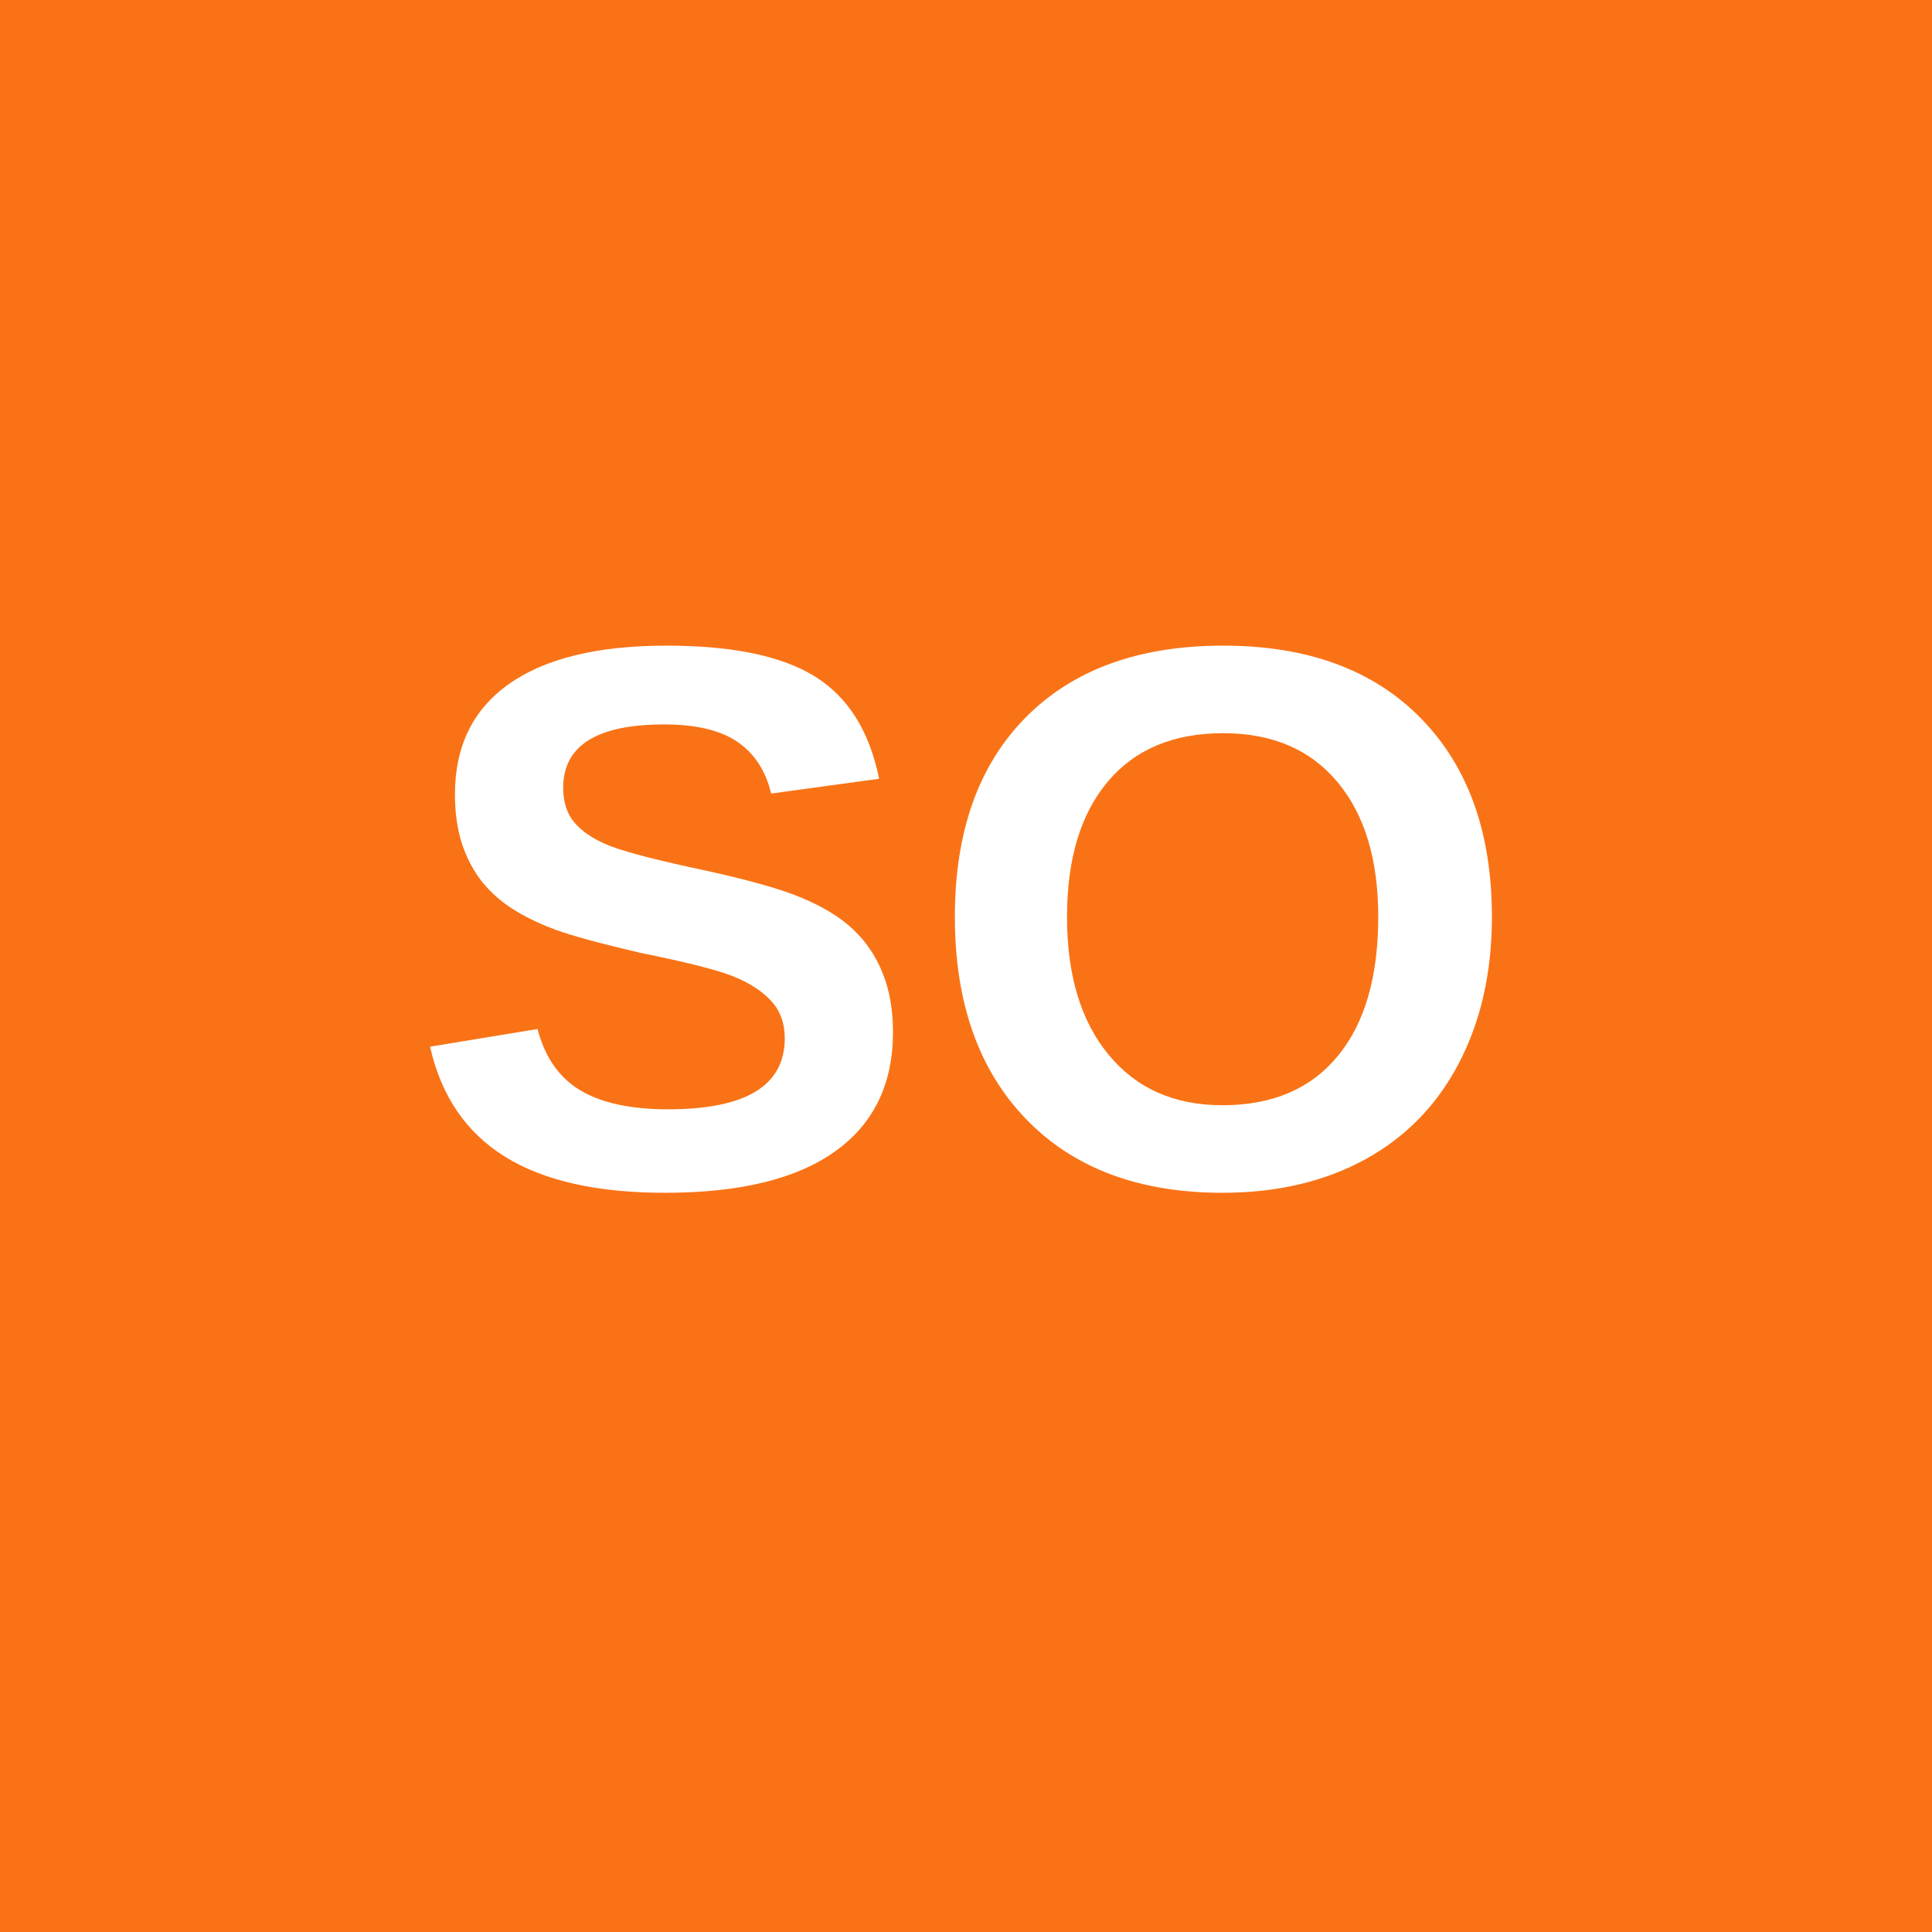
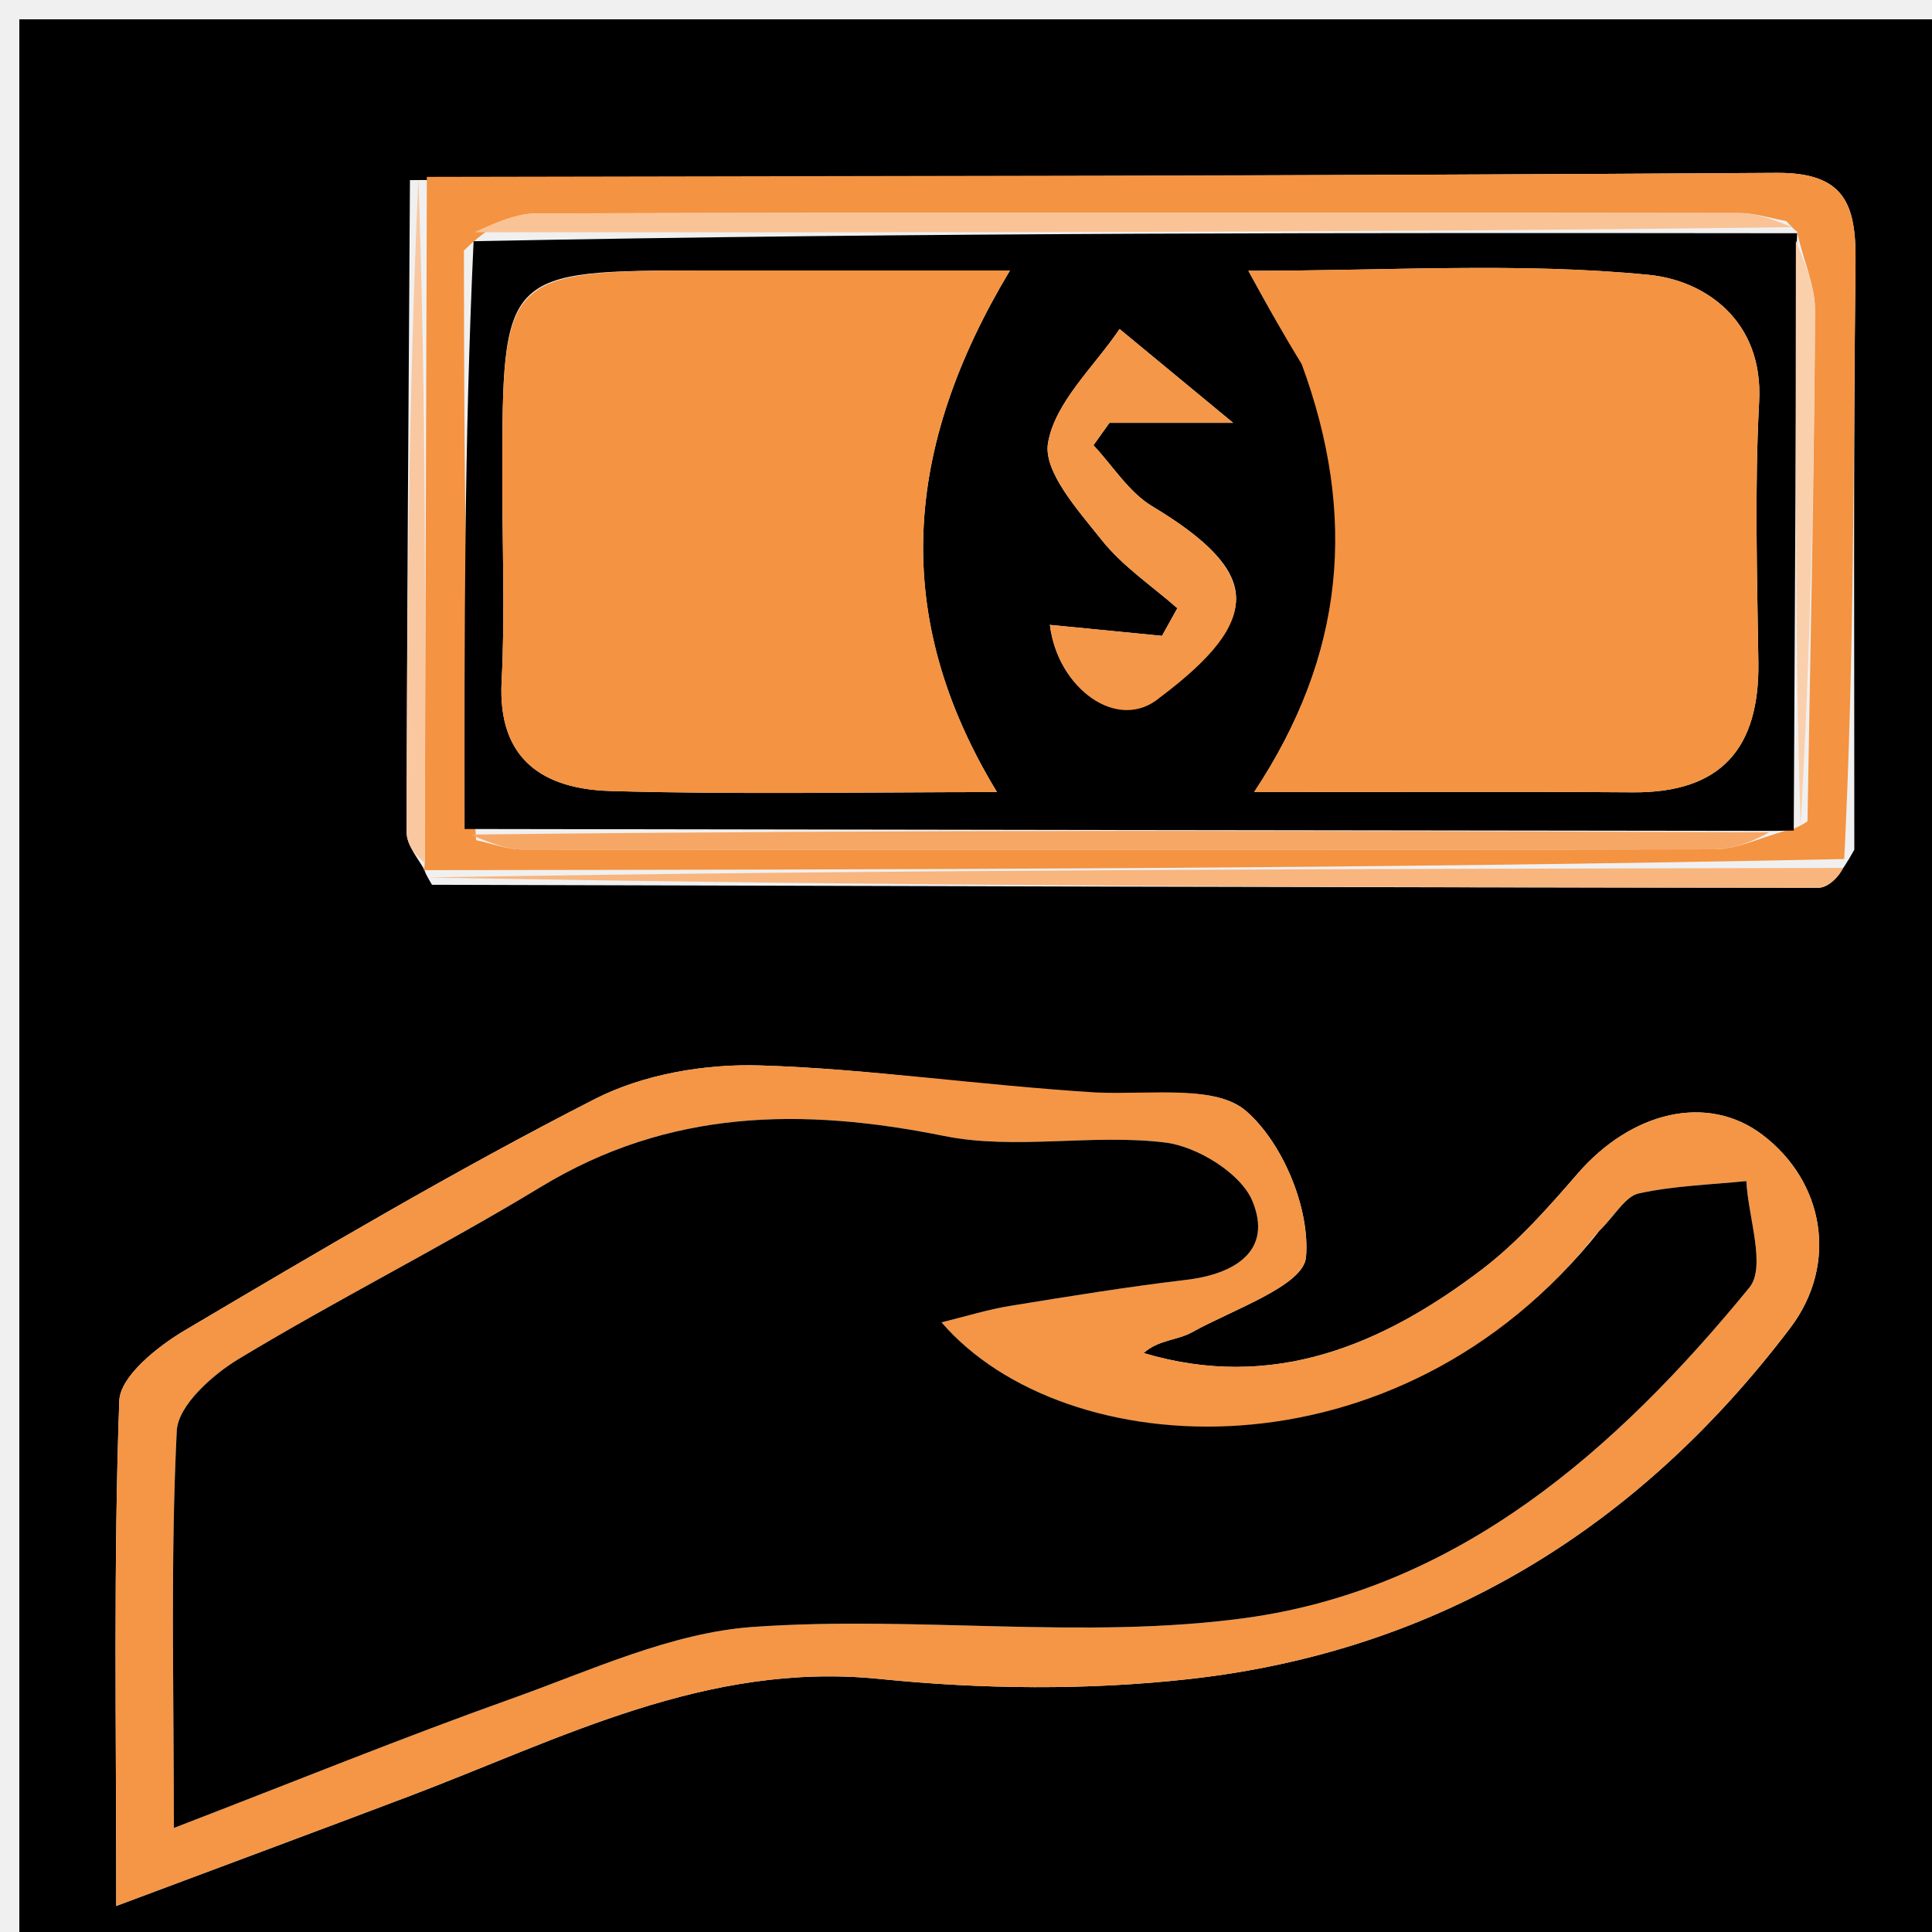
- <svg xmlns="http://www.w3.org/2000/svg" viewBox="0 0 200 200">
-   <rect width="200" height="200" fill="#f97316" />
-   <g fill="#fff" font-family="Arial, Helvetica, sans-serif" font-weight="700" font-size="80">
-     <text x="50%" y="50%" dominant-baseline="middle" text-anchor="middle">SO</text>
-   </g>
+ <svg xmlns="http://www.w3.org/2000/svg" version="1.1" id="Layer_1" x="0px" y="0px" width="100%" viewBox="0 0 100 100" enable-background="new 0 0 100 100" xml:space="preserve">
+   <path fill="#000000" opacity="1" stroke="none" d=" M101,34   C101,56.667 101,78.833 101,101   C67.667,101 34.333,101 1,101   C1,67.667 1,34.333 1,1   C34.333,1 67.667,1 101,1   C101,11.833 101,22.667 101,34  M21.982,45.044   C21.982,45.044 21.91,45.038 22.359,45.796   C46.279,45.862 70.199,45.937 94.119,45.95   C94.696,45.95 95.273,45.263 95.979,43.98   C95.986,33.833 95.924,23.686 96.042,13.54   C96.076,10.544 95.461,8.923 91.949,8.947   C68.665,9.103 45.38,9.103 21.219,9.323   C21.148,20.577 21.061,31.83 21.048,43.084   C21.047,43.761 21.647,44.438 21.982,45.044  M56.36,56.738   C50.687,56.169 45.023,55.323 39.338,55.147   C36.491,55.059 33.305,55.601 30.795,56.883   C23.565,60.576 16.56,64.721 9.567,68.858   C8.158,69.691 6.22,71.234 6.174,72.509   C5.87,80.933 6.017,89.373 6.017,98.652   C11.558,96.577 16.368,94.793 21.165,92.977   C29.041,89.995 36.573,85.991 45.527,86.901   C50.824,87.439 56.275,87.497 61.56,86.907   C74.507,85.461 84.825,79.069 92.658,68.741   C95.193,65.397 94.401,61.126 91.198,58.719   C88.382,56.604 84.465,57.505 81.651,60.755   C80.13,62.512 78.556,64.297 76.722,65.695   C71.526,69.654 65.853,72.017 59.194,70.034   C59.95,69.349 60.941,69.377 61.686,68.963   C63.829,67.773 67.469,66.545 67.598,65.075   C67.816,62.587 66.418,59.187 64.516,57.522   C62.926,56.129 59.644,56.669 56.36,56.738  z" />
+   <path fill="#F49646" opacity="1" stroke="none" d=" M56.735,56.546   C59.644,56.669 62.926,56.129 64.516,57.522   C66.418,59.187 67.816,62.587 67.598,65.075   C67.469,66.545 63.829,67.773 61.686,68.963   C60.941,69.377 59.95,69.349 59.194,70.034   C65.853,72.017 71.526,69.654 76.722,65.695   C78.556,64.297 80.13,62.512 81.651,60.755   C84.465,57.505 88.382,56.604 91.198,58.719   C94.401,61.126 95.193,65.397 92.658,68.741   C84.825,79.069 74.507,85.461 61.56,86.907   C56.275,87.497 50.824,87.439 45.527,86.901   C36.573,85.991 29.041,89.995 21.165,92.977   C16.368,94.793 11.558,96.577 6.017,98.652   C6.017,89.373 5.87,80.933 6.174,72.509   C6.22,71.234 8.158,69.691 9.567,68.858   C16.56,64.721 23.565,60.576 30.795,56.883   C33.305,55.601 36.491,55.059 39.338,55.147   C45.023,55.323 50.687,56.169 56.735,56.546  M82.527,63.975   C72.334,76.884 55.077,75.809 48.733,68.444   C50.06,68.119 51.143,67.778 52.253,67.598   C55.291,67.104 58.331,66.608 61.386,66.247   C63.931,65.946 65.888,64.737 64.824,62.164   C64.233,60.734 61.973,59.342 60.317,59.138   C56.54,58.672 52.552,59.54 48.866,58.797   C41.509,57.314 34.629,57.412 28.01,61.426   C22.877,64.538 17.494,67.238 12.354,70.34   C10.987,71.165 9.215,72.75 9.15,74.062   C8.822,80.634 9,87.231 9,94.614   C15.347,92.17 20.871,89.923 26.484,87.921   C30.583,86.46 34.739,84.51 38.972,84.21   C47.428,83.611 56.074,84.884 64.421,83.753   C75.482,82.253 83.666,75.054 90.545,66.646   C91.425,65.57 90.486,63.006 90.39,61.132   C88.53,61.322 86.639,61.374 84.824,61.772   C84.136,61.923 83.622,62.869 82.527,63.975  z" />
+   <path fill="#F49341" opacity="1" stroke="none" d=" M22.095,9.154   C45.38,9.103 68.665,9.103 91.949,8.947   C95.461,8.923 96.076,10.544 96.042,13.54   C95.924,23.686 95.986,33.833 95.457,44.464   C70.593,44.978 46.251,45.008 21.91,45.038   C21.91,45.038 21.982,45.044 21.984,44.602   C22.022,32.492 22.059,20.823 22.095,9.154  M93.019,11.972   C93.019,11.972 93.023,12.073 92.46,11.442   C91.651,11.297 90.842,11.028 90.032,11.027   C69.267,11.002 48.501,10.987 27.736,11.046   C26.522,11.05 25.31,11.693 24.013,12.967   C24.025,22.947 24.037,32.927 24.639,43.487   C25.44,43.655 26.241,43.969 27.042,43.97   C47.612,43.999 68.182,44.008 88.752,43.96   C89.85,43.958 90.946,43.428 92.43,42.994   C92.43,42.994 92.844,42.989 93.555,42.513   C93.703,33.705 93.9,24.896 93.948,16.087   C93.955,14.717 93.279,13.344 93.019,11.972  z" />
+   <path fill="#F8B57E" opacity="1" stroke="none" d=" M22.135,45.417   C46.251,45.008 70.593,44.978 95.393,44.922   C95.273,45.263 94.696,45.95 94.119,45.95   C70.199,45.937 46.279,45.862 22.135,45.417  z" />
+   <path fill="#F9C8A0" opacity="1" stroke="none" d=" M21.657,9.238   C22.059,20.823 22.022,32.492 21.977,44.638   C21.647,44.438 21.047,43.761 21.048,43.084   C21.061,31.83 21.148,20.577 21.657,9.238  z" />
+   <path fill="#000000" opacity="1" stroke="none" d=" M82.778,63.714   C83.622,62.869 84.136,61.923 84.824,61.772   C86.639,61.374 88.53,61.322 90.39,61.132   C90.486,63.006 91.425,65.57 90.545,66.646   C83.666,75.054 75.482,82.253 64.421,83.753   C56.074,84.884 47.428,83.611 38.972,84.21   C34.739,84.51 30.583,86.46 26.484,87.921   C20.871,89.923 15.347,92.17 9,94.614   C9,87.231 8.822,80.634 9.15,74.062   C9.215,72.75 10.987,71.165 12.354,70.34   C17.494,67.238 22.877,64.538 28.01,61.426   C34.629,57.412 41.509,57.314 48.866,58.797   C52.552,59.54 56.54,58.672 60.317,59.138   C61.973,59.342 64.233,60.734 64.824,62.164   C65.888,64.737 63.931,65.946 61.386,66.247   C58.331,66.608 55.291,67.104 52.253,67.598   C51.143,67.778 50.06,68.119 48.733,68.444   C55.077,75.809 72.334,76.884 82.778,63.714  z" />
+   <path fill="#000000" opacity="1" stroke="none" d=" M24.049,42.908   C24.037,32.927 24.025,22.947 24.514,12.486   C47.684,12.027 70.354,12.05 93.023,12.073   C93.023,12.073 93.019,11.972 93.006,12.442   C92.943,22.938 92.894,32.963 92.844,42.989   C92.844,42.989 92.43,42.994 91.765,43.006   C68.75,42.981 46.399,42.944 24.049,42.908  M36.618,14   C26.001,14.001 26.001,14.001 26,24.822   C26,28.308 26.144,31.802 25.963,35.279   C25.751,39.376 28.197,40.843 31.59,40.942   C38.175,41.134 44.769,40.998 51.603,40.998   C46.085,31.918 46.743,23.219 52.275,14   C47.037,14 42.309,14 36.618,14  M67.647,19.154   C70.27,26.699 69.605,33.93 64.913,40.999   C71.891,40.999 78.207,40.966 84.522,41.011   C89.098,41.043 91.076,38.723 91.013,34.279   C90.95,29.781 90.814,25.272 91.053,20.785   C91.279,16.56 88.217,14.51 85.351,14.227   C78.695,13.569 71.929,14.017 64.616,14.017   C65.729,16.039 66.414,17.285 67.647,19.154  M60.083,35.715   C65.434,32.046 65.268,29.592 59.631,26.199   C58.424,25.472 57.599,24.113 56.597,23.046   C56.874,22.659 57.15,22.271 57.426,21.884   C59.11,21.884 60.793,21.884 63.825,21.884   C61.198,19.714 59.574,18.372 57.949,17.03   C56.634,18.981 54.611,20.809 54.246,22.925   C53.988,24.413 55.813,26.427 57.026,27.954   C58.103,29.31 59.618,30.319 60.94,31.481   C60.675,31.958 60.41,32.434 60.145,32.911   C58.197,32.72 56.248,32.53 54.343,32.343   C54.75,35.658 57.872,37.94 60.083,35.715  z" />
+   <path fill="#F9C395" opacity="1" stroke="none" d=" M92.742,11.757   C70.354,12.05 47.684,12.027 24.556,12.021   C25.31,11.693 26.522,11.05 27.736,11.046   C48.501,10.987 69.267,11.002 90.032,11.027   C90.842,11.028 91.651,11.297 92.742,11.757  z" />
+   <path fill="#F6A765" opacity="1" stroke="none" d=" M24.344,43.197   C46.399,42.944 68.75,42.981 91.572,43.081   C90.946,43.428 89.85,43.958 88.752,43.96   C68.182,44.008 47.612,43.999 27.042,43.97   C26.241,43.969 25.44,43.655 24.344,43.197  z" />
+   <path fill="#FACFAB" opacity="1" stroke="none" d=" M93.199,42.751   C92.894,32.963 92.943,22.938 92.955,12.442   C93.279,13.344 93.955,14.717 93.948,16.087   C93.9,24.896 93.703,33.705 93.199,42.751  z" />
+   <path fill="#F49341" opacity="1" stroke="none" d=" M37.099,14   C42.309,14 47.037,14 52.275,14   C46.743,23.219 46.085,31.918 51.603,40.998   C44.769,40.998 38.175,41.134 31.59,40.942   C28.197,40.843 25.751,39.376 25.963,35.279   C26.144,31.802 26,28.308 26,24.822   C26.001,14.001 26.001,14.001 37.099,14  z" />
+   <path fill="#F49341" opacity="1" stroke="none" d=" M67.373,18.842   C66.414,17.285 65.729,16.039 64.616,14.017   C71.929,14.017 78.695,13.569 85.351,14.227   C88.217,14.51 91.279,16.56 91.053,20.785   C90.814,25.272 90.95,29.781 91.013,34.279   C91.076,38.723 89.098,41.043 84.522,41.011   C78.207,40.966 71.891,40.999 64.913,40.999   C69.605,33.93 70.27,26.699 67.373,18.842  z" />
+   <path fill="#F49748" opacity="1" stroke="none" d=" M60.045,36.098   C57.872,37.94 54.75,35.658 54.343,32.343   C56.248,32.53 58.197,32.72 60.145,32.911   C60.41,32.434 60.675,31.958 60.94,31.481   C59.618,30.319 58.103,29.31 57.026,27.954   C55.813,26.427 53.988,24.413 54.246,22.925   C54.611,20.809 56.634,18.981 57.949,17.03   C59.574,18.372 61.198,19.714 63.825,21.884   C60.793,21.884 59.11,21.884 57.426,21.884   C57.15,22.271 56.874,22.659 56.597,23.046   C57.599,24.113 58.424,25.472 59.631,26.199   C65.268,29.592 65.434,32.046 60.045,36.098  z" />
</svg>
